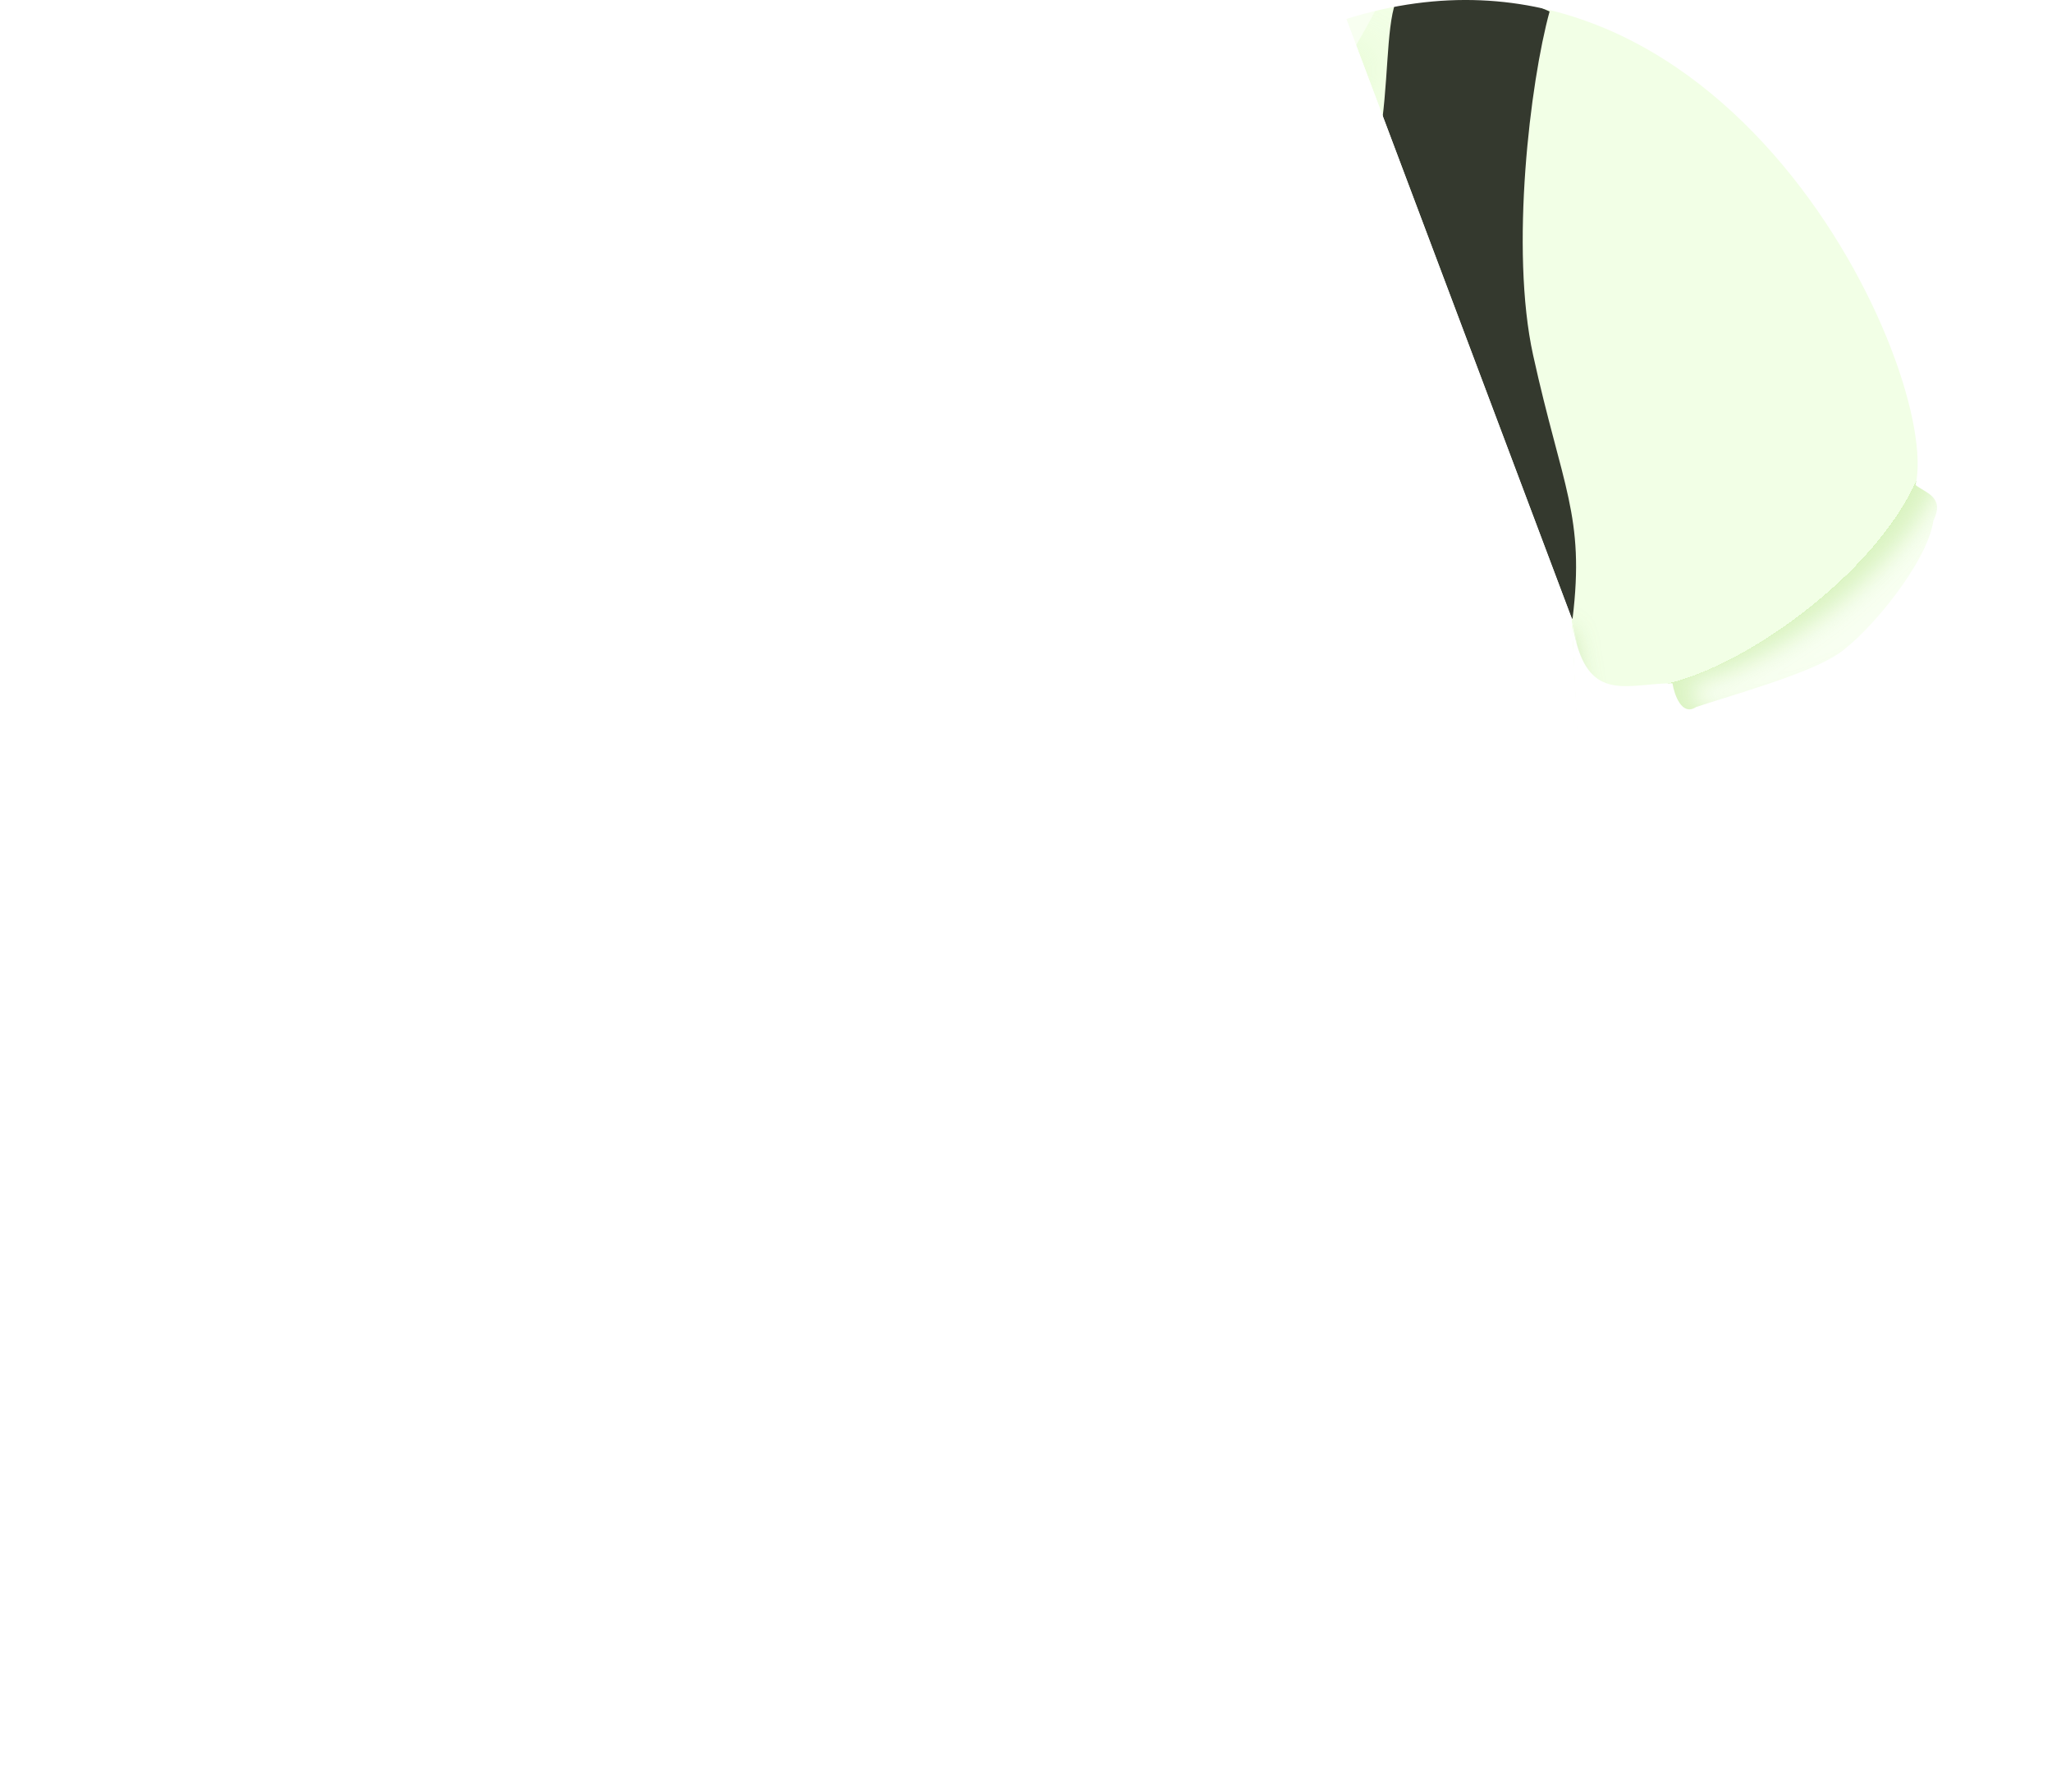
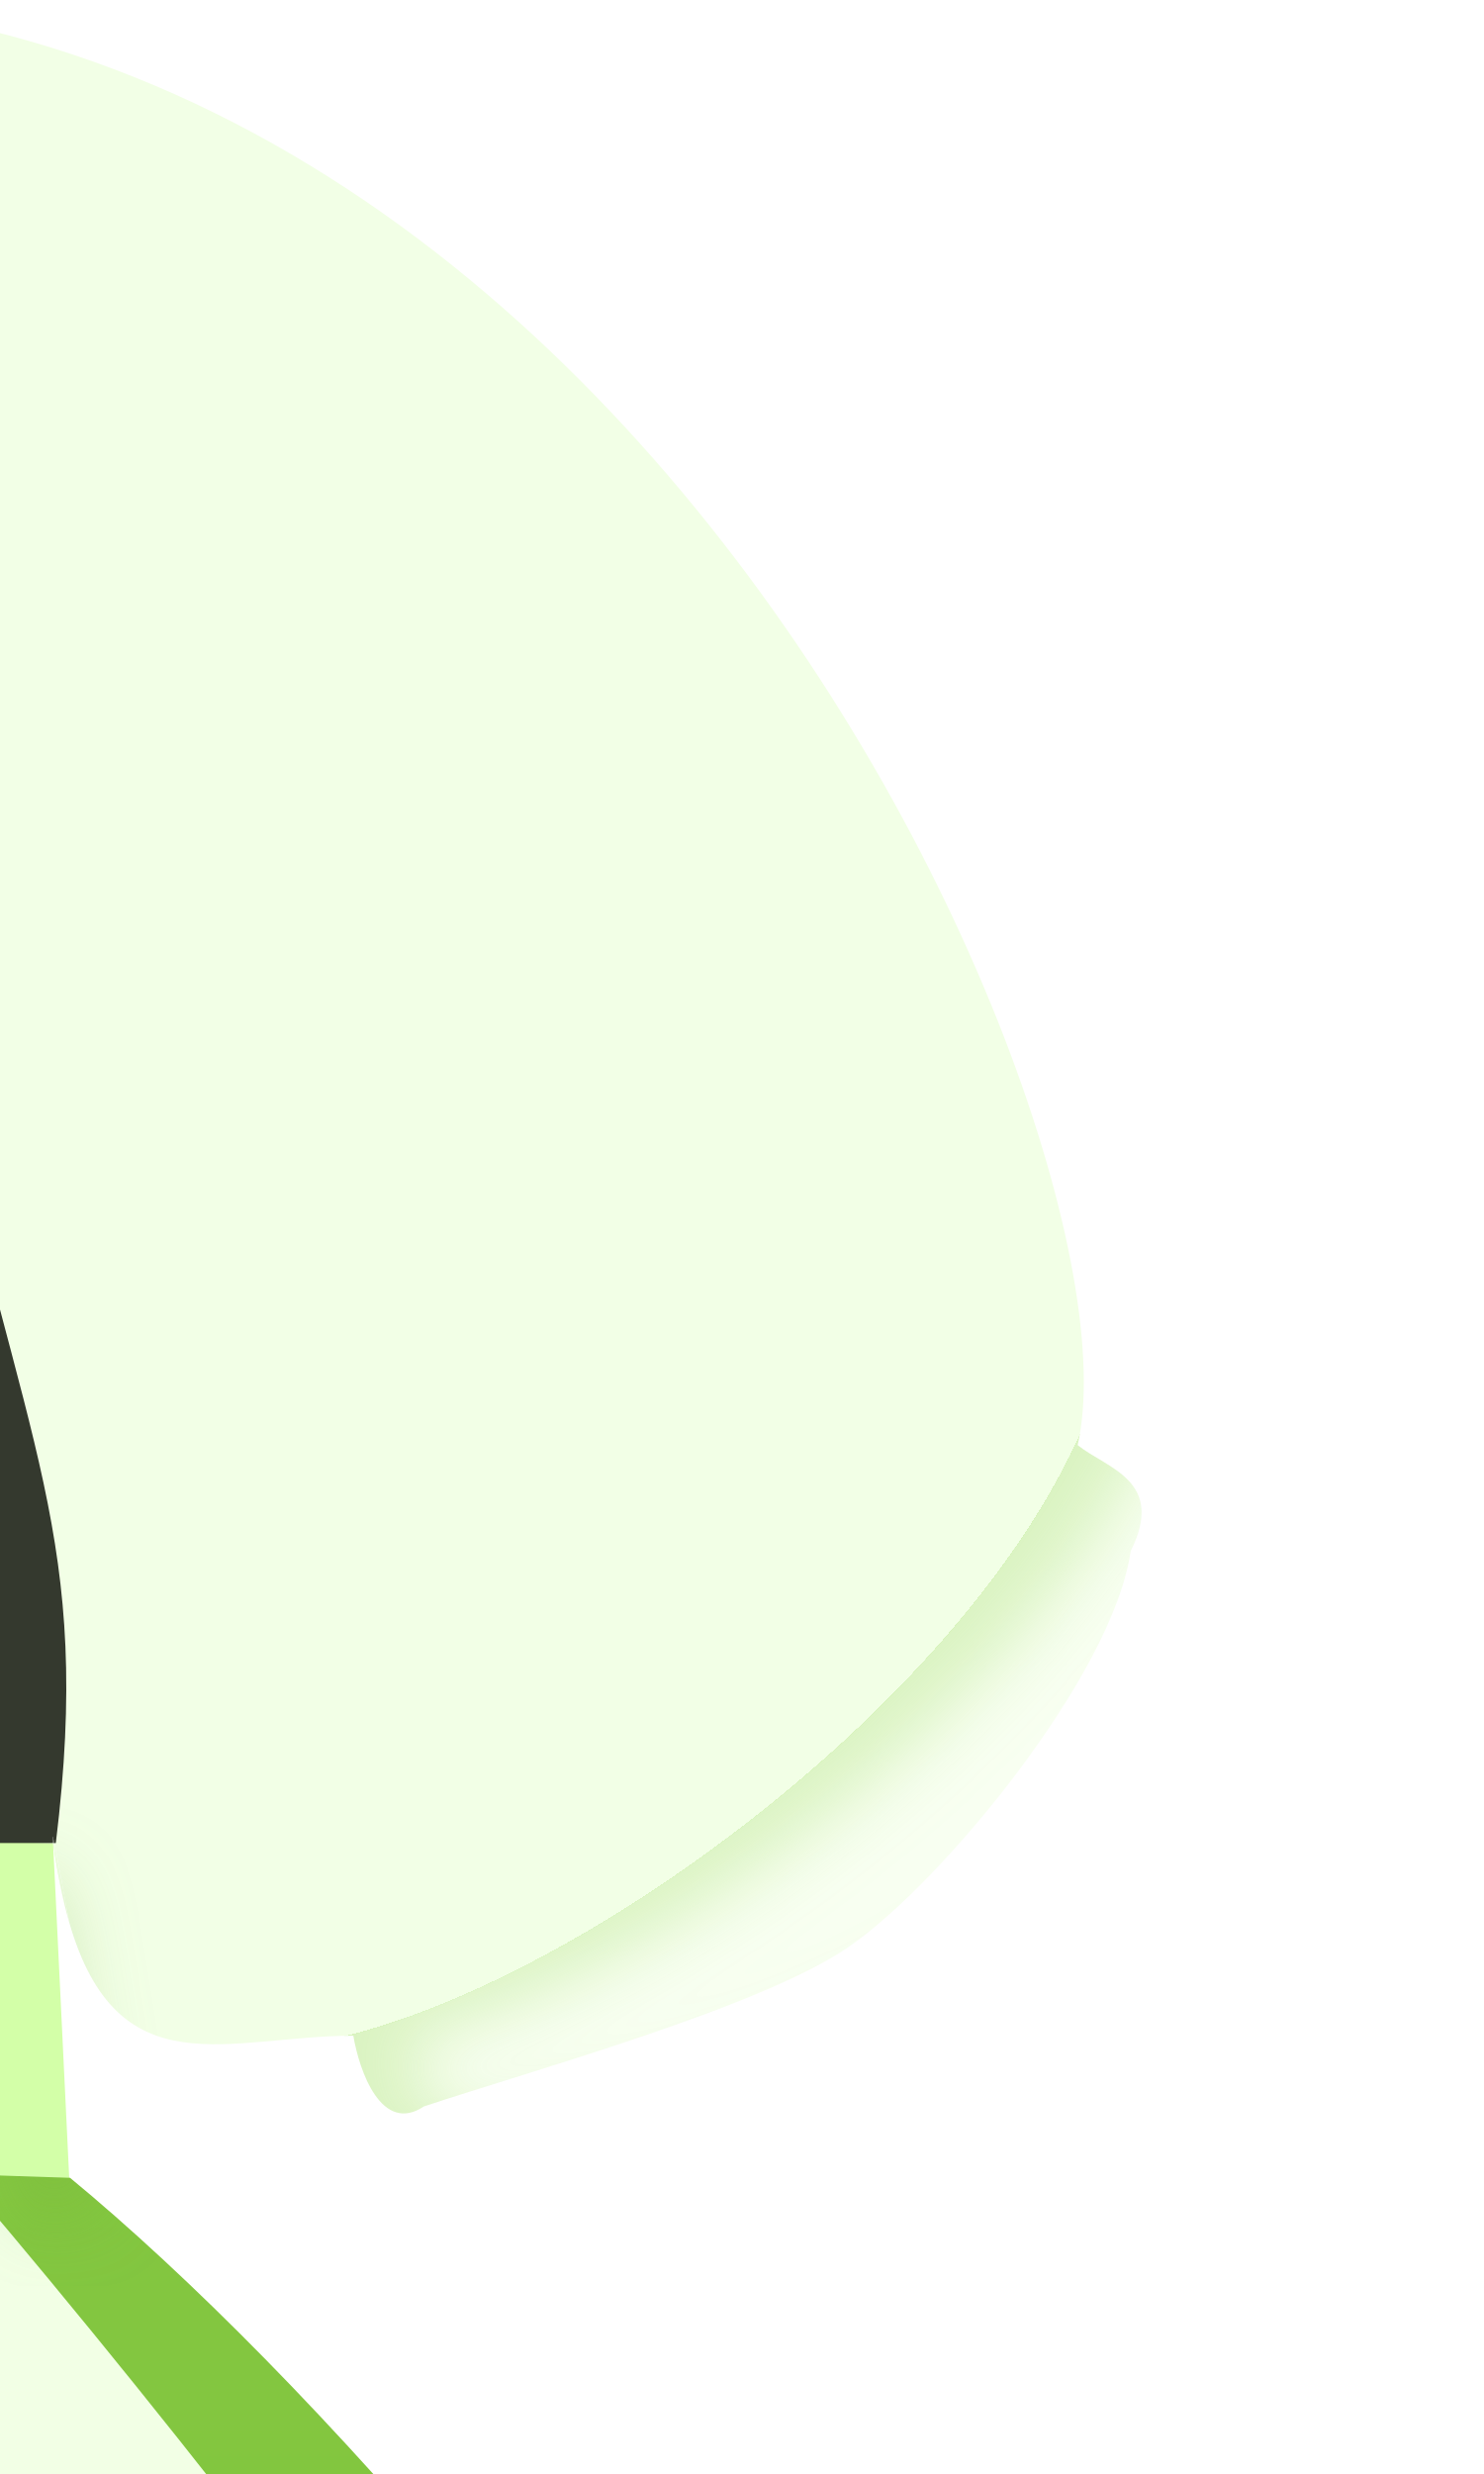
- <svg xmlns="http://www.w3.org/2000/svg" viewBox="214.0 0.0 173.0 151.0" width="100%" height="100%">
+ <svg xmlns="http://www.w3.org/2000/svg" viewBox="345.0 0.0 42 70" width="100%" height="100%">
  <defs>
    <linearGradient id="paint5_linear_495_57" x1="304.138" y1="58.904" x2="304.138" y2="157.823" gradientUnits="userSpaceOnUse">
      <stop stop-color="#84C741" />
      <stop offset="1" stop-color="#76BB32" />
    </linearGradient>
    <filter id="filter114_i_495_57" x="228.732" y="100.117" width="147.944" height="27.618" filterUnits="userSpaceOnUse" color-interpolation-filters="sRGB">
      <feFlood flood-opacity="0" result="BackgroundImageFix" />
      <feBlend mode="normal" in="SourceGraphic" in2="BackgroundImageFix" result="shape" />
      <feColorMatrix in="SourceAlpha" type="matrix" values="0 0 0 0 0 0 0 0 0 0 0 0 0 0 0 0 0 0 127 0" result="hardAlpha" />
      <feOffset dy="4" />
      <feGaussianBlur stdDeviation="2" />
      <feComposite in2="hardAlpha" operator="arithmetic" k2="-1" k3="1" />
      <feColorMatrix type="matrix" values="0 0 0 0 0.835 0 0 0 0 0.938 0 0 0 0 0.734 0 0 0 0.3 0" />
      <feBlend mode="normal" in2="shape" result="effect1_innerShadow_495_57" />
    </filter>
    <filter id="filter115_d_495_57" x="252.468" y="50.332" width="97.553" height="14.323" filterUnits="userSpaceOnUse" color-interpolation-filters="sRGB">
      <feFlood flood-opacity="0" result="BackgroundImageFix" />
      <feColorMatrix in="SourceAlpha" type="matrix" values="0 0 0 0 0 0 0 0 0 0 0 0 0 0 0 0 0 0 127 0" result="hardAlpha" />
      <feOffset dy="1" />
      <feGaussianBlur stdDeviation="1" />
      <feColorMatrix type="matrix" values="0 0 0 0 0.448 0 0 0 0 0.688 0 0 0 0 0.209 0 0 0 0.3 0" />
      <feBlend mode="normal" in2="BackgroundImageFix" result="effect1_dropShadow_495_57" />
      <feBlend mode="normal" in="SourceGraphic" in2="effect1_dropShadow_495_57" result="shape" />
    </filter>
    <filter id="filter116_d_495_57" x="287.573" y="6.772" width="25.963" height="32.387" filterUnits="userSpaceOnUse" color-interpolation-filters="sRGB">
      <feFlood flood-opacity="0" result="BackgroundImageFix" />
      <feColorMatrix in="SourceAlpha" type="matrix" values="0 0 0 0 0 0 0 0 0 0 0 0 0 0 0 0 0 0 127 0" result="hardAlpha" />
      <feOffset dy="4" />
      <feGaussianBlur stdDeviation="2" />
      <feColorMatrix type="matrix" values="0 0 0 0 0.332 0 0 0 0 0.529 0 0 0 0 0.139 0 0 0 0.4 0" />
      <feBlend mode="normal" in2="BackgroundImageFix" result="effect1_dropShadow_495_57" />
      <feBlend mode="normal" in="SourceGraphic" in2="effect1_dropShadow_495_57" result="shape" />
    </filter>
    <filter id="filter117_d_495_57" x="295.266" y="16.196" width="10.969" height="10.968" filterUnits="userSpaceOnUse" color-interpolation-filters="sRGB">
      <feFlood flood-opacity="0" result="BackgroundImageFix" />
      <feColorMatrix in="SourceAlpha" type="matrix" values="0 0 0 0 0 0 0 0 0 0 0 0 0 0 0 0 0 0 127 0" result="hardAlpha" />
      <feOffset dy="1" />
      <feGaussianBlur stdDeviation="1.5" />
      <feColorMatrix type="matrix" values="0 0 0 0 0.546 0 0 0 0 0.775 0 0 0 0 0.316 0 0 0 0.4 0" />
      <feBlend mode="normal" in2="BackgroundImageFix" result="effect1_dropShadow_495_57" />
      <feBlend mode="normal" in="SourceGraphic" in2="effect1_dropShadow_495_57" result="shape" />
    </filter>
    <filter id="filter118_d_495_57" x="263.05" y="-11.474" width="41.581" height="36.976" filterUnits="userSpaceOnUse" color-interpolation-filters="sRGB">
      <feFlood flood-opacity="0" result="BackgroundImageFix" />
      <feColorMatrix in="SourceAlpha" type="matrix" values="0 0 0 0 0 0 0 0 0 0 0 0 0 0 0 0 0 0 127 0" result="hardAlpha" />
      <feOffset dy="4" />
      <feGaussianBlur stdDeviation="2" />
      <feColorMatrix type="matrix" values="0 0 0 0 0.797 0 0 0 0 0.942 0 0 0 0 0.655 0 0 0 0.33 0" />
      <feBlend mode="normal" in2="BackgroundImageFix" result="effect1_dropShadow_495_57" />
      <feBlend mode="normal" in="SourceGraphic" in2="effect1_dropShadow_495_57" result="shape" />
    </filter>
    <filter id="filter119_d_495_57" x="296" y="-11.474" width="41.58" height="36.976" filterUnits="userSpaceOnUse" color-interpolation-filters="sRGB">
      <feFlood flood-opacity="0" result="BackgroundImageFix" />
      <feColorMatrix in="SourceAlpha" type="matrix" values="0 0 0 0 0 0 0 0 0 0 0 0 0 0 0 0 0 0 127 0" result="hardAlpha" />
      <feOffset dy="4" />
      <feGaussianBlur stdDeviation="2" />
      <feColorMatrix type="matrix" values="0 0 0 0 0.797 0 0 0 0 0.942 0 0 0 0 0.655 0 0 0 0.33 0" />
      <feBlend mode="normal" in2="BackgroundImageFix" result="effect1_dropShadow_495_57" />
      <feBlend mode="normal" in="SourceGraphic" in2="effect1_dropShadow_495_57" result="shape" />
    </filter>
    <filter id="filter120_f_495_57" x="261.604" y="30.695" width="17.314" height="16.657" filterUnits="userSpaceOnUse" color-interpolation-filters="sRGB">
      <feFlood flood-opacity="0" result="BackgroundImageFix" />
      <feBlend mode="normal" in="SourceGraphic" in2="BackgroundImageFix" result="shape" />
      <feGaussianBlur stdDeviation="0.05" result="effect1_foregroundBlur_495_57" />
    </filter>
    <filter id="filter121_f_495_57" x="292.249" y="30.466" width="17.003" height="17.116" filterUnits="userSpaceOnUse" color-interpolation-filters="sRGB">
      <feFlood flood-opacity="0" result="BackgroundImageFix" />
      <feBlend mode="normal" in="SourceGraphic" in2="BackgroundImageFix" result="shape" />
      <feGaussianBlur stdDeviation="0.05" result="effect1_foregroundBlur_495_57" />
    </filter>
    <filter id="filter122_f_495_57" x="322.191" y="30.695" width="17.313" height="16.658" filterUnits="userSpaceOnUse" color-interpolation-filters="sRGB">
      <feFlood flood-opacity="0" result="BackgroundImageFix" />
      <feBlend mode="normal" in="SourceGraphic" in2="BackgroundImageFix" result="shape" />
      <feGaussianBlur stdDeviation="0.05" result="effect1_foregroundBlur_495_57" />
    </filter>
    <filter id="filter123_f_495_57" x="283.367" y="42.962" width="5.5" height="5.115" filterUnits="userSpaceOnUse" color-interpolation-filters="sRGB">
      <feFlood flood-opacity="0" result="BackgroundImageFix" />
      <feBlend mode="normal" in="SourceGraphic" in2="BackgroundImageFix" result="shape" />
      <feGaussianBlur stdDeviation="0.05" result="effect1_foregroundBlur_495_57" />
    </filter>
    <filter id="filter124_f_495_57" x="283.367" y="31.132" width="5.5" height="5.114" filterUnits="userSpaceOnUse" color-interpolation-filters="sRGB">
      <feFlood flood-opacity="0" result="BackgroundImageFix" />
      <feBlend mode="normal" in="SourceGraphic" in2="BackgroundImageFix" result="shape" />
      <feGaussianBlur stdDeviation="0.05" result="effect1_foregroundBlur_495_57" />
    </filter>
    <filter id="filter125_f_495_57" x="312.242" y="42.962" width="5.5" height="5.115" filterUnits="userSpaceOnUse" color-interpolation-filters="sRGB">
      <feFlood flood-opacity="0" result="BackgroundImageFix" />
      <feBlend mode="normal" in="SourceGraphic" in2="BackgroundImageFix" result="shape" />
      <feGaussianBlur stdDeviation="0.05" result="effect1_foregroundBlur_495_57" />
    </filter>
    <filter id="filter126_f_495_57" x="312.242" y="31.132" width="5.5" height="5.114" filterUnits="userSpaceOnUse" color-interpolation-filters="sRGB">
      <feFlood flood-opacity="0" result="BackgroundImageFix" />
      <feBlend mode="normal" in="SourceGraphic" in2="BackgroundImageFix" result="shape" />
      <feGaussianBlur stdDeviation="0.05" result="effect1_foregroundBlur_495_57" />
    </filter>
    <filter id="filter127_i_495_57" x="220.563" y="39.698" width="26.5" height="20.5" filterUnits="userSpaceOnUse" color-interpolation-filters="sRGB">
      <feFlood flood-opacity="0" result="BackgroundImageFix" />
      <feBlend mode="normal" in="SourceGraphic" in2="BackgroundImageFix" result="shape" />
      <feColorMatrix in="SourceAlpha" type="matrix" values="0 0 0 0 0 0 0 0 0 0 0 0 0 0 0 0 0 0 127 0" result="hardAlpha" />
      <feOffset dx="-2" />
      <feGaussianBlur stdDeviation="1" />
      <feComposite in2="hardAlpha" operator="arithmetic" k2="-1" k3="1" />
      <feColorMatrix type="matrix" values="0 0 0 0 0.58 0 0 0 0 0.846 0 0 0 0 0.321 0 0 0 0.3 0" />
      <feBlend mode="normal" in2="shape" result="effect1_innerShadow_495_57" />
    </filter>
    <filter id="filter128_i_495_57" x="354.445" y="39.698" width="26.5" height="20.5" filterUnits="userSpaceOnUse" color-interpolation-filters="sRGB">
      <feFlood flood-opacity="0" result="BackgroundImageFix" />
      <feBlend mode="normal" in="SourceGraphic" in2="BackgroundImageFix" result="shape" />
      <feColorMatrix in="SourceAlpha" type="matrix" values="0 0 0 0 0 0 0 0 0 0 0 0 0 0 0 0 0 0 127 0" result="hardAlpha" />
      <feOffset dx="2" />
      <feGaussianBlur stdDeviation="1" />
      <feComposite in2="hardAlpha" operator="arithmetic" k2="-1" k3="1" />
      <feColorMatrix type="matrix" values="0 0 0 0 0.58 0 0 0 0 0.846 0 0 0 0 0.321 0 0 0 0.3 0" />
      <feBlend mode="normal" in2="shape" result="effect1_innerShadow_495_57" />
    </filter>
    <clipPath id="clip_top_cupcake_dress_01_sr">
-       <path d="M 327.5 1.6 L 346.5 52.1 L 347.0 61.6 L 410.0 61.6 L 410.0 -15.0 L 327.5 -15.0 Z" />
+       <rect x="345.0" y="0.0" width="42" height="70" />
    </clipPath>
  </defs>
  <g clip-path="url(#clip_top_cupcake_dress_01_sr)">
    <mask id="mask14_495_57" style="mask-type:alpha" maskUnits="userSpaceOnUse" x="214" y="0" width="173" height="151">
      <path d="M346.958 54.389C346.622 52.515 346.435 51.608 346.5 52.099C346.618 52.99 346.772 53.747 346.958 54.389Z" fill="black" />
      <path d="M274 1.599C242 -8.401 223.833 31.389 226 40.889C225.167 41.556 223.5 41.889 224.5 43.889C225 47.389 229.838 53.278 232.5 55.099C235 56.809 241.5 58.599 244.5 59.599C245.7 60.399 246.333 58.599 246.5 57.599C250.025 57.599 253.165 59.152 254.543 54.389C254.878 52.515 255.065 51.608 255 52.099V61.099C241.653 73.599 214.5 110.099 214.5 140.099C214.5 144.099 225.5 146.099 225.5 142.099C225.5 146.099 236 148.099 236 144.099C236 148.099 246.5 148.099 246.5 144.099C246.5 148.099 257.5 150.099 257.5 146.099C257.5 150.099 268.5 150.599 268.5 146.599C268.5 150.599 279 150.599 279 146.599C279 150.599 290 151.099 290 147.099C290 151.099 301.5 151.099 301.5 147.099C301.5 151.099 312.5 151.099 312.5 147.099C312.5 151.099 322.5 150.599 322.5 146.599C322.5 150.599 333 150.099 333 146.099C333 150.099 344 150.099 344 146.099C344 150.099 355 148.099 355 144.099C355 148.099 365.5 148.099 365.5 144.099C365.5 148.099 376 146.099 376 142.099C376 146.099 387 144.099 387 140.099C387 106.499 360.305 72.599 346.958 61.599L346.5 52.099C346.435 51.608 346.622 52.515 346.958 54.389C348.335 59.152 351.475 57.599 355 57.599C355.167 58.599 355.8 60.399 357 59.599C360 58.599 366.5 56.809 369 55.099C371.662 53.278 376.5 47.389 377 43.889C378 41.889 376.333 41.556 375.5 40.889C377.667 31.389 359.5 -8.401 327.5 1.599C321.333 4.099 315 9.099 300.5 9.099C286 9.099 280.167 4.099 274 1.599Z" fill="black" />
    </mask>
    <g mask="url(#mask14_495_57)">
      <path d="M406.5 -8.4H193.5V154.6H406.5V-8.4Z" fill="#F2FFE6" />
      <path d="M348.778 58.904H253.299C216.442 77.065 210.567 127.676 212.236 150.712C270.659 157.277 389.107 165.201 395.517 144.369C401.927 123.537 367.029 78.712 348.778 58.904Z" fill="url(#paint5_linear_495_57)" />
      <path d="M231.265 107.979C228.287 99.226 248.848 73.482 259.976 60.573L301.306 56.233L343.075 60.573C354.204 73.482 374.226 99.672 371.786 107.979C370.333 112.926 362.884 112.432 360.769 109.539C359.241 113.76 352.847 114.95 348.386 111.232C346.857 115.454 340.463 116.643 336.002 112.926C334.473 117.147 327.907 118.015 323.446 114.297C321.917 118.519 316.641 118.149 312.18 114.431C310.652 118.652 303.534 118.833 301.306 114.431C299.078 118.833 292.933 118.652 291.405 114.431C286.944 118.149 281.134 118.519 279.606 114.297C275.145 118.015 268.578 117.147 267.049 112.926C262.588 116.643 256.194 115.454 254.665 111.232C250.204 114.95 243.81 113.76 242.282 109.539C240.167 112.432 232.948 112.926 231.265 107.979Z" fill="#F2FFE5" />
      <mask id="mask15_495_57" style="mask-type:alpha" maskUnits="userSpaceOnUse" x="230" y="56" width="142" height="62">
        <path d="M231.265 107.979C228.287 99.226 248.848 73.482 259.976 60.573L301.306 56.233L343.075 60.573C354.204 73.482 374.226 99.672 371.786 107.979C370.333 112.926 362.884 112.432 360.769 109.539C359.241 113.76 352.847 114.95 348.386 111.232C346.857 115.454 340.463 116.643 336.002 112.926C334.473 117.147 327.907 118.015 323.446 114.297C321.917 118.519 316.641 118.149 312.18 114.431C310.652 118.652 303.534 118.833 301.306 114.431C299.078 118.833 292.933 118.652 291.405 114.431C286.944 118.149 281.134 118.519 279.606 114.297C275.145 118.015 268.578 117.147 267.049 112.926C262.588 116.643 256.194 115.454 254.665 111.232C250.204 114.95 243.81 113.76 242.282 109.539C240.167 112.432 232.948 112.926 231.265 107.979Z" fill="#F2FFE5" />
      </mask>
      <g mask="url(#mask15_495_57)">
        <g filter="url(#filter114_i_495_57)">
          <path d="M301.145 105.91C283.498 105.91 247.894 102.494 232.074 100.117L228.732 113.263L302.927 123.735L376.677 113.263L371.775 100.117C355.733 102.494 318.791 105.91 301.145 105.91Z" fill="#F2FFE5" />
        </g>
      </g>
      <g filter="url(#filter115_d_495_57)">
        <path d="M346.507 52.155C313.005 51.01 293.469 51.167 255.002 51.969L254.468 61.085C292.935 60.282 314.517 60.51 348.02 61.655L346.507 52.155Z" fill="#D3FFA8" />
      </g>
      <g filter="url(#filter116_d_495_57)">
        <path d="M291.691 31.16C290.977 28.305 293.674 13.711 295.112 6.772H305.997C307.435 13.711 310.132 28.305 309.418 31.16H291.691Z" fill="#E1FFC2" />
      </g>
      <g filter="url(#filter117_d_495_57)">
        <path d="M300.75 23.165C302.122 23.165 303.234 22.052 303.234 20.68C303.234 19.308 302.122 18.196 300.75 18.196C299.378 18.196 298.266 19.308 298.266 20.68C298.266 22.052 299.378 23.165 300.75 23.165Z" fill="#F8FFF1" />
      </g>
      <g filter="url(#filter118_d_495_57)">
        <path d="M300.63 9.092C296.225 16.992 284.054 26.386 270.61 0.761C257.166 -24.864 285.021 -4.362 300.63 9.092Z" fill="#F8FFF1" />
      </g>
      <g filter="url(#filter119_d_495_57)">
        <path d="M300 9.092C304.405 16.992 316.575 26.386 330.02 0.761C343.464 -24.864 315.608 -4.362 300 9.092Z" fill="#F8FFF1" />
      </g>
      <path d="M258.366 29.933C260.327 21.02 257.549 6.91 255.915 0.969C258.968 -0.416 265.669 -2.77 268.048 -1.108C271.022 0.969 267.602 14.505 274.74 21.494C277.119 23.279 285.744 26.846 301.208 26.846C316.673 26.846 324.058 23.279 325.818 21.494C332.955 14.505 329.535 0.969 332.509 -1.108C334.889 -2.77 341.59 -0.416 344.643 0.969C343.009 6.91 341.292 21.02 343.253 29.933C345.704 41.074 347.639 43.471 346.58 52.148H255.039C253.979 43.471 255.915 41.074 258.366 29.933Z" fill="#34392E" />
      <g filter="url(#filter120_f_495_57)">
        <path d="M270.04 38.737C268.787 39.461 266.864 38.477 265.746 36.541C264.628 34.604 264.737 32.447 265.991 31.724C267.244 31 269.166 31.984 270.284 33.92C271.403 35.857 271.293 38.014 270.04 38.737Z" fill="#FEFFDB" />
        <path d="M270.576 38.963C269.852 37.71 270.836 35.787 272.772 34.669C274.709 33.551 276.866 33.66 277.589 34.913C278.313 36.167 277.329 38.089 275.393 39.207C273.456 40.325 271.299 40.216 270.576 38.963Z" fill="#FEFFDB" />
        <path d="M271.011 38.677C269.613 38.303 268.949 36.248 269.528 34.088C270.107 31.928 271.709 30.48 273.107 30.855C274.505 31.229 275.168 33.284 274.59 35.444C274.011 37.604 272.408 39.052 271.011 38.677Z" fill="#FEFFDB" />
        <path d="M270.399 39.36C269.146 40.083 269.037 42.24 270.155 44.177C271.273 46.114 273.195 47.097 274.449 46.374C275.702 45.65 275.811 43.493 274.693 41.557C273.575 39.62 271.652 38.636 270.399 39.36Z" fill="#FEFFDB" />
        <path d="M270.937 38.549C270.562 39.946 272.01 41.549 274.17 42.127C276.33 42.706 278.385 42.042 278.759 40.645C279.134 39.247 277.686 37.645 275.526 37.066C273.366 36.487 271.311 37.151 270.937 38.549Z" fill="#FEFFDB" />
        <path d="M270.051 39.266C269.328 38.013 267.171 37.903 265.234 39.022C263.298 40.14 262.314 42.062 263.038 43.315C263.761 44.569 265.918 44.678 267.855 43.56C269.791 42.442 270.775 40.519 270.051 39.266Z" fill="#FEFFDB" />
        <path d="M269.586 39.5C269.96 38.102 268.513 36.5 266.353 35.921C264.192 35.342 262.138 36.006 261.763 37.404C261.389 38.801 262.836 40.404 264.996 40.983C267.157 41.562 269.211 40.898 269.586 39.5Z" fill="#FEFFDB" />
        <path d="M269.512 39.371C270.91 39.745 271.573 41.8 270.995 43.961C270.416 46.121 268.813 47.568 267.416 47.194C266.018 46.819 265.354 44.764 265.933 42.604C266.512 40.444 268.114 38.996 269.512 39.371Z" fill="#FEFFDB" />
        <path d="M271.913 41.886C270.306 42.814 268.25 42.263 267.322 40.656C266.394 39.048 266.945 36.993 268.552 36.065C270.16 35.137 272.215 35.688 273.143 37.295C274.071 38.903 273.521 40.958 271.913 41.886Z" fill="#FFDE69" />
      </g>
      <g filter="url(#filter121_f_495_57)">
        <path d="M300.798 39.384C302.245 39.384 303.418 41.197 303.418 43.433C303.418 45.669 302.245 47.482 300.798 47.482C299.351 47.482 298.178 45.669 298.178 43.433C298.178 41.197 299.351 39.384 300.798 39.384Z" fill="#FEFFDB" />
        <path d="M300.447 38.919C300.447 40.367 298.634 41.54 296.398 41.54C294.162 41.54 292.349 40.367 292.349 38.919C292.349 37.472 294.162 36.299 296.398 36.299C298.634 36.299 300.447 37.472 300.447 38.919Z" fill="#FEFFDB" />
        <path d="M299.927 38.949C300.95 39.972 300.498 42.084 298.917 43.665C297.335 45.247 295.224 45.699 294.2 44.676C293.177 43.653 293.63 41.541 295.211 39.96C296.792 38.379 298.904 37.926 299.927 38.949Z" fill="#FEFFDB" />
        <path d="M300.798 38.665C302.245 38.665 303.418 36.852 303.418 34.615C303.418 32.379 302.245 30.566 300.798 30.566C299.351 30.566 298.178 32.379 298.178 34.615C298.178 36.852 299.351 38.665 300.798 38.665Z" fill="#FEFFDB" />
        <path d="M299.927 39.099C300.95 38.075 300.498 35.964 298.917 34.383C297.335 32.801 295.224 32.349 294.2 33.372C293.177 34.395 293.63 36.507 295.211 38.088C296.792 39.669 298.904 40.122 299.927 39.099Z" fill="#FEFFDB" />
        <path d="M301.053 38.92C301.053 40.368 302.866 41.541 305.102 41.541C307.338 41.541 309.151 40.368 309.151 38.92C309.151 37.473 307.338 36.3 305.102 36.3C302.866 36.3 301.053 37.473 301.053 38.92Z" fill="#FEFFDB" />
        <path d="M301.573 38.95C300.55 39.973 301.002 42.084 302.583 43.666C304.165 45.247 306.276 45.7 307.3 44.676C308.323 43.653 307.87 41.542 306.289 39.96C304.708 38.379 302.596 37.926 301.573 38.95Z" fill="#FEFFDB" />
        <path d="M301.572 39.098C300.549 38.075 301.001 35.963 302.582 34.382C304.164 32.801 306.275 32.348 307.299 33.371C308.322 34.395 307.869 36.506 306.288 38.087C304.707 39.669 302.595 40.121 301.572 39.098Z" fill="#FEFFDB" />
        <path d="M300.75 35.72C302.606 35.72 304.111 37.225 304.111 39.081C304.111 40.937 302.606 42.441 300.75 42.441C298.894 42.441 297.39 40.937 297.39 39.081C297.39 37.225 298.894 35.72 300.75 35.72Z" fill="#FFDE69" />
      </g>
      <g filter="url(#filter122_f_495_57)">
        <path d="M331.069 38.737C332.323 39.461 334.245 38.477 335.363 36.541C336.481 34.604 336.372 32.447 335.119 31.724C333.866 31 331.943 31.984 330.825 33.92C329.707 35.857 329.816 38.014 331.069 38.737Z" fill="#FEFFDB" />
        <path d="M330.534 38.963C331.257 37.71 330.274 35.787 328.337 34.669C326.4 33.551 324.244 33.66 323.52 34.913C322.797 36.167 323.78 38.089 325.717 39.207C327.654 40.325 329.81 40.216 330.534 38.963Z" fill="#FEFFDB" />
        <path d="M330.099 38.677C331.497 38.302 332.16 36.248 331.582 34.087C331.003 31.927 329.4 30.48 328.003 30.854C326.605 31.229 325.941 33.283 326.52 35.444C327.099 37.604 328.701 39.051 330.099 38.677Z" fill="#FEFFDB" />
        <path d="M330.71 39.359C331.963 40.082 332.073 42.239 330.955 44.176C329.836 46.113 327.914 47.096 326.661 46.373C325.408 45.649 325.298 43.492 326.416 41.556C327.535 39.619 329.457 38.635 330.71 39.359Z" fill="#FEFFDB" />
        <path d="M330.173 38.549C330.547 39.947 329.1 41.549 326.94 42.128C324.779 42.707 322.725 42.043 322.35 40.645C321.975 39.247 323.423 37.645 325.583 37.066C327.744 36.487 329.798 37.151 330.173 38.549Z" fill="#FEFFDB" />
        <path d="M331.058 39.266C331.782 38.013 333.938 37.903 335.875 39.022C337.812 40.14 338.795 42.062 338.072 43.315C337.348 44.569 335.192 44.678 333.255 43.56C331.318 42.442 330.335 40.519 331.058 39.266Z" fill="#FEFFDB" />
        <path d="M331.522 39.5C331.148 38.102 332.595 36.5 334.756 35.921C336.916 35.342 338.971 36.006 339.345 37.404C339.72 38.801 338.272 40.404 336.112 40.983C333.952 41.562 331.897 40.898 331.522 39.5Z" fill="#FEFFDB" />
        <path d="M331.598 39.371C330.2 39.745 329.536 41.8 330.115 43.961C330.694 46.121 332.296 47.568 333.694 47.194C335.091 46.819 335.755 44.764 335.177 42.604C334.598 40.444 332.995 38.996 331.598 39.371Z" fill="#FEFFDB" />
        <path d="M329.196 41.886C330.804 42.814 332.859 42.263 333.787 40.656C334.715 39.048 334.164 36.993 332.557 36.065C330.95 35.137 328.894 35.688 327.966 37.295C327.038 38.903 327.589 40.958 329.196 41.886Z" fill="#FFDE69" />
      </g>
      <g filter="url(#filter123_f_495_57)">
        <path d="M283.97 47.388C283.91 45.955 284.678 43.193 288.233 43.602C288.432 45.126 287.859 48.016 283.97 47.388Z" fill="#A4EA5E" />
        <path d="M283.97 47.388C283.91 45.955 284.678 43.193 288.233 43.602C288.432 45.126 287.859 48.016 283.97 47.388Z" stroke="#A4EA5E" />
      </g>
      <g filter="url(#filter124_f_495_57)">
        <path d="M283.97 31.819C283.91 33.252 284.678 36.014 288.233 35.605C288.432 34.081 287.859 31.191 283.97 31.819Z" fill="#A4EA5E" />
        <path d="M283.97 31.819C283.91 33.252 284.678 36.014 288.233 35.605C288.432 34.081 287.859 31.191 283.97 31.819Z" stroke="#A4EA5E" />
      </g>
      <g filter="url(#filter125_f_495_57)">
        <path d="M317.138 47.388C317.198 45.955 316.43 43.193 312.876 43.602C312.676 45.126 313.249 48.016 317.138 47.388Z" fill="#A4EA5E" />
        <path d="M317.138 47.388C317.198 45.955 316.43 43.193 312.876 43.602C312.676 45.126 313.249 48.016 317.138 47.388Z" stroke="#A4EA5E" />
      </g>
      <g filter="url(#filter126_f_495_57)">
        <path d="M317.138 31.819C317.198 33.252 316.43 36.014 312.876 35.605C312.676 34.081 313.249 31.191 317.138 31.819Z" fill="#A4EA5E" />
        <path d="M317.138 31.819C317.198 33.252 316.43 36.014 312.876 35.605C312.676 34.081 313.249 31.191 317.138 31.819Z" stroke="#A4EA5E" />
      </g>
      <g filter="url(#filter127_i_495_57)">
        <path d="M247.063 57.698C239.863 56.098 228.563 47.698 225.563 39.698C224.73 40.198 222.963 41.298 222.563 41.698C223.363 54.898 238.563 59.531 246.063 60.198L247.063 57.698Z" fill="#F8FFF1" />
      </g>
      <g filter="url(#filter128_i_495_57)">
        <path d="M354.445 57.698C361.645 56.098 372.945 47.698 375.945 39.698C376.778 40.198 378.545 41.298 378.945 41.698C378.145 54.898 362.945 59.531 355.445 60.198L354.445 57.698Z" fill="#F8FFF1" />
      </g>
    </g>
  </g>
</svg>
